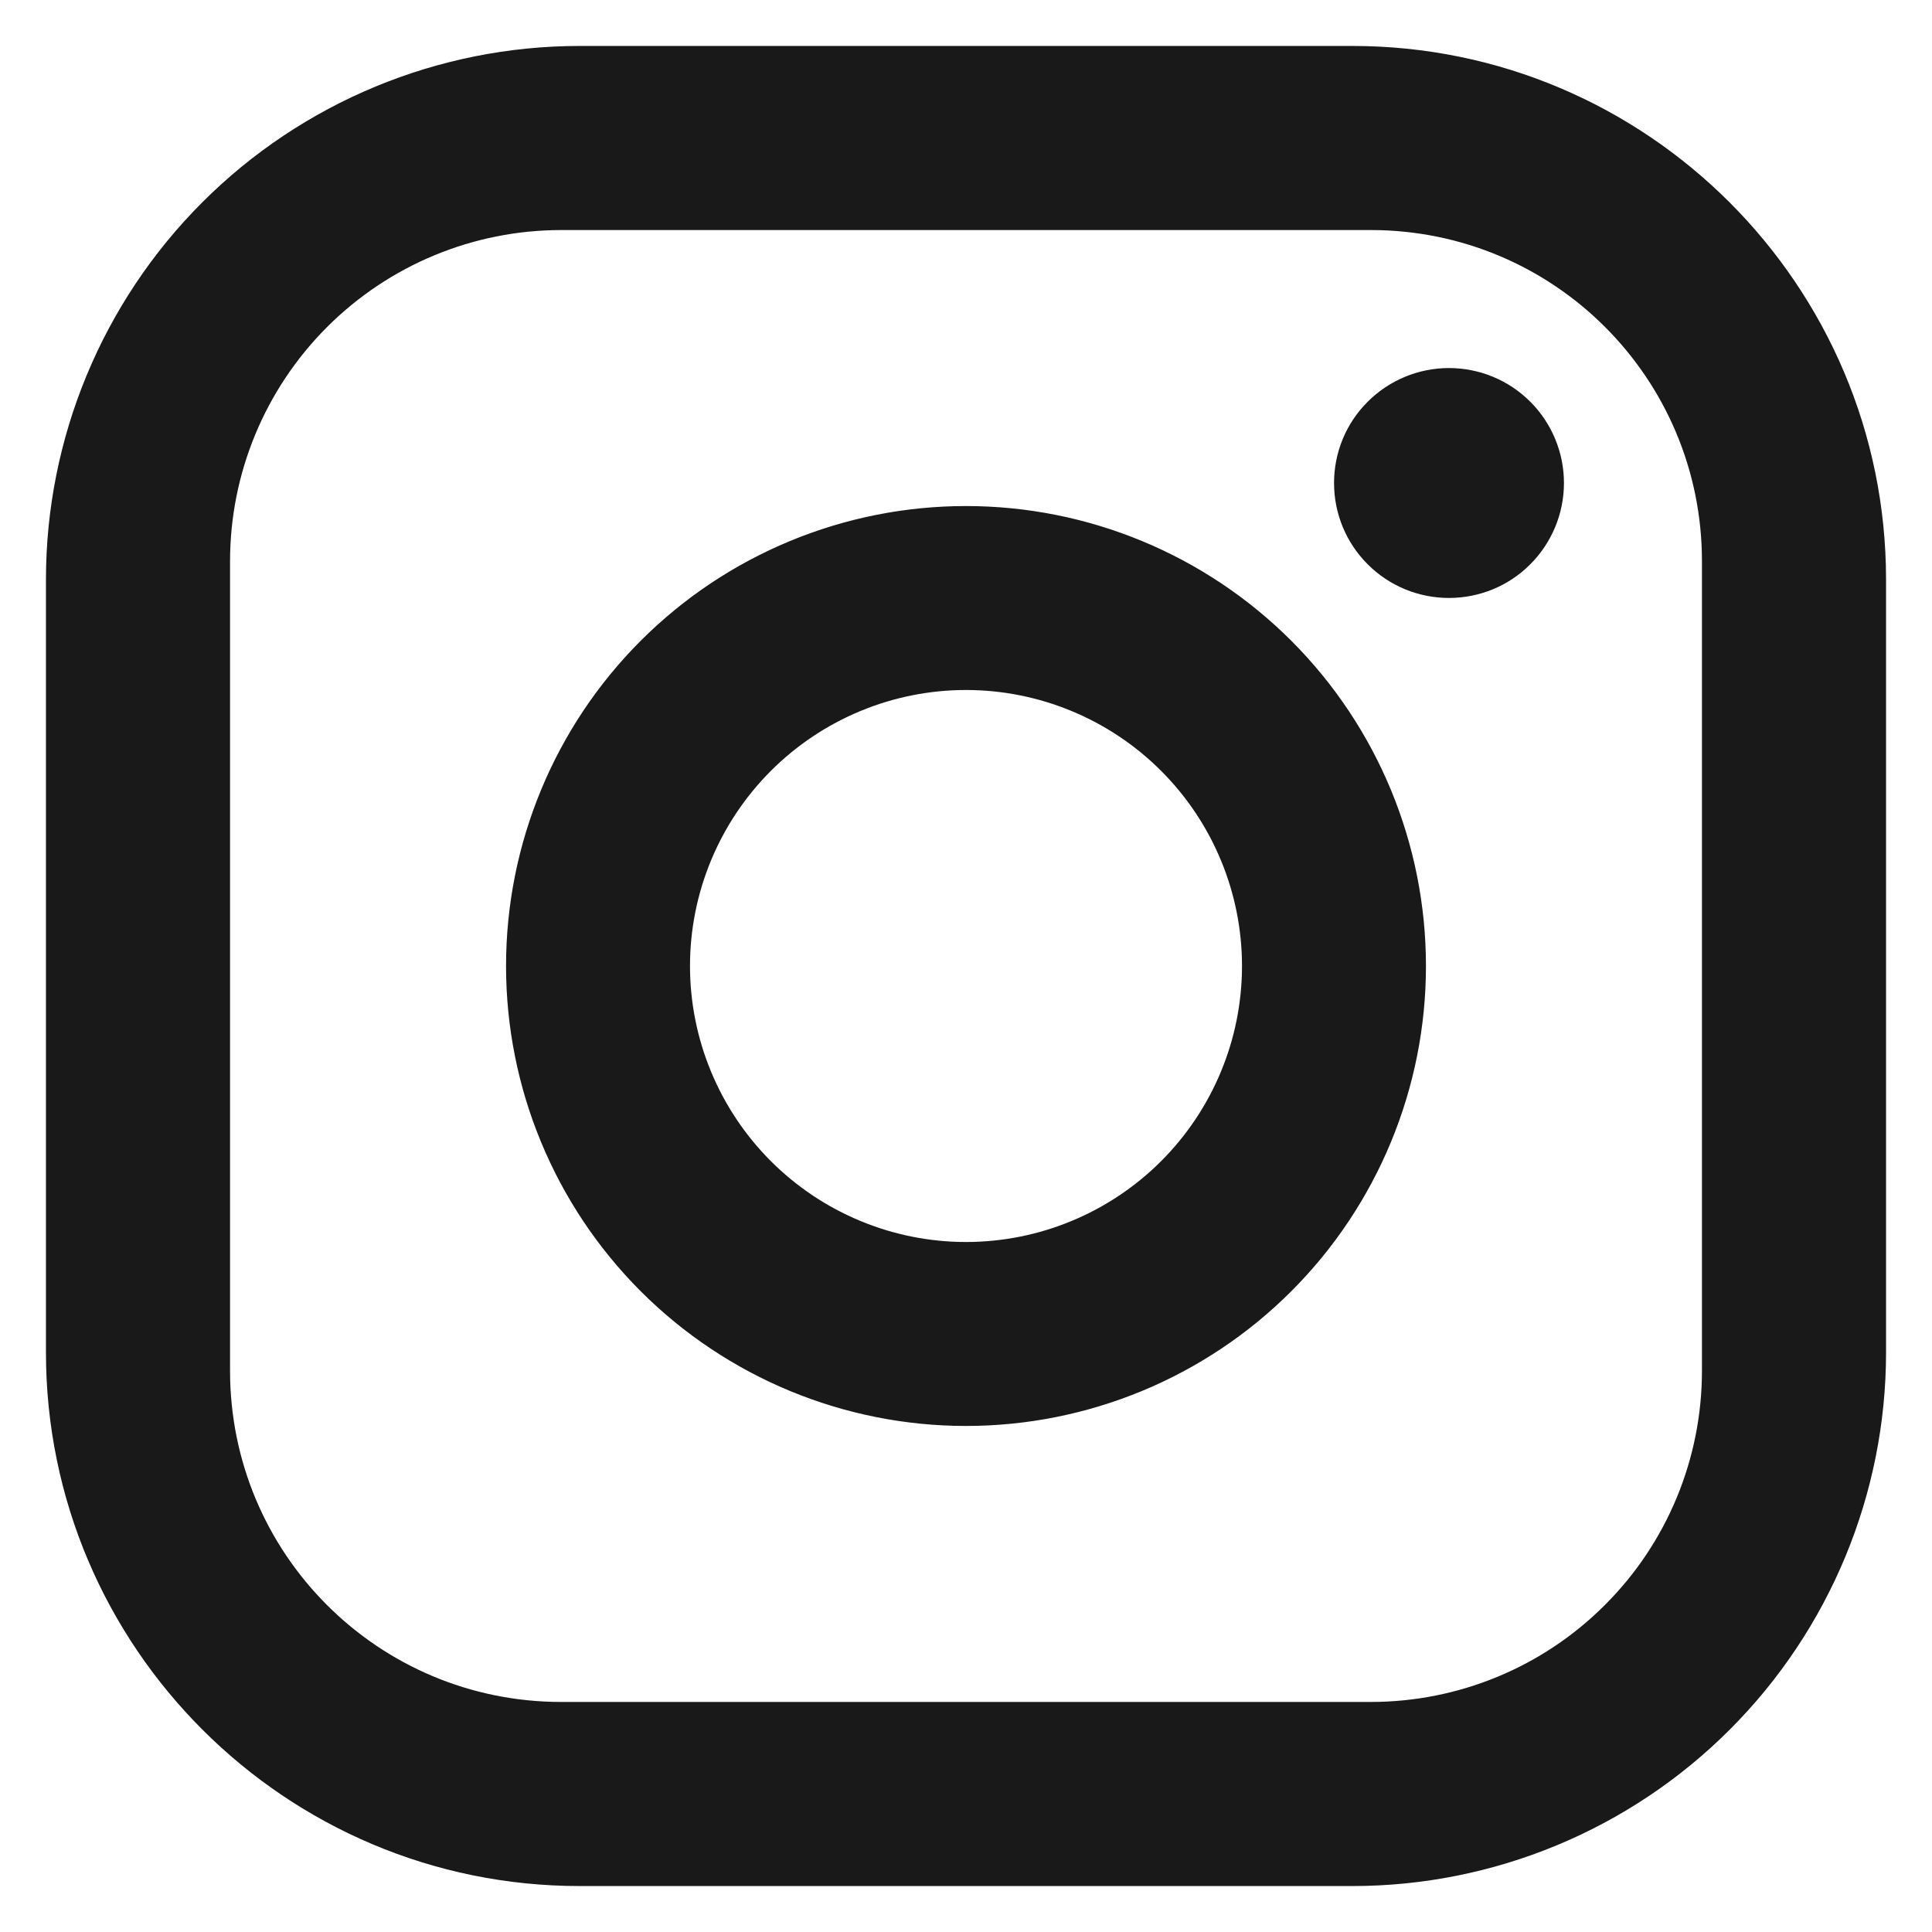
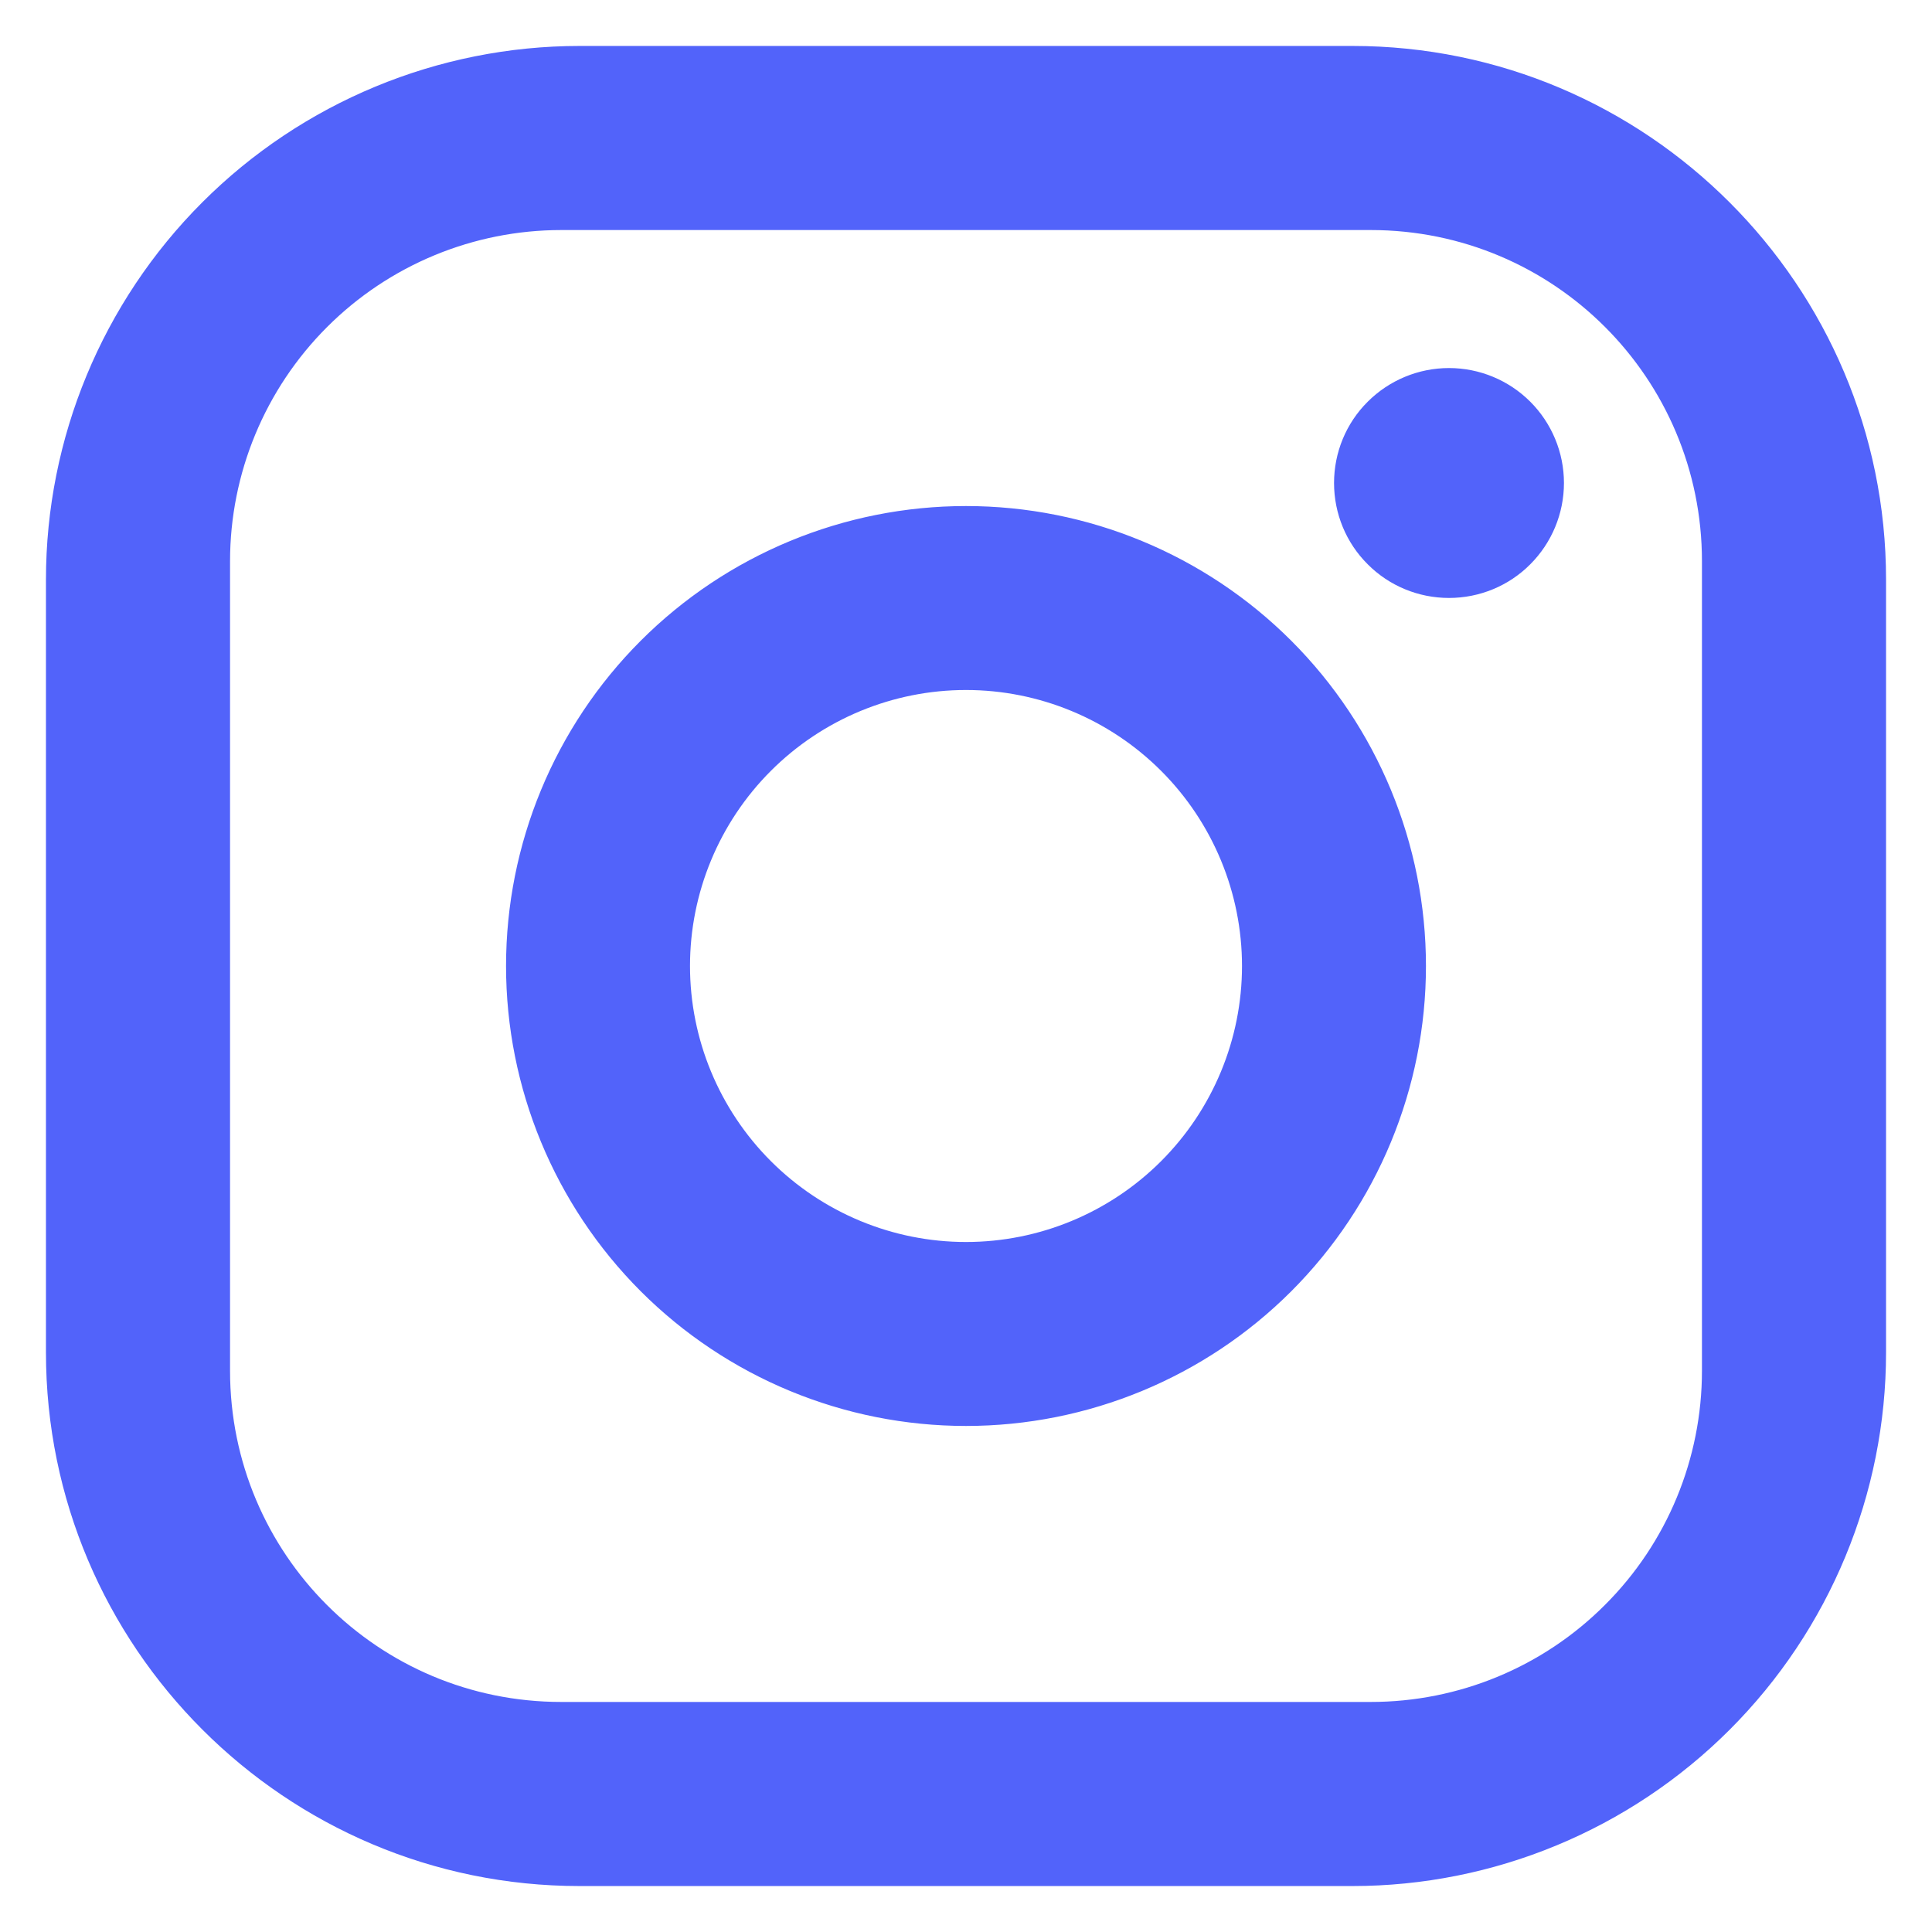
<svg xmlns="http://www.w3.org/2000/svg" width="14" height="14" viewBox="0 0 14 14" fill="none">
-   <path d="M4.2 0.333H9.8C11.933 0.333 13.667 2.067 13.667 4.2V9.8C13.667 10.825 13.259 11.809 12.534 12.534C11.809 13.259 10.825 13.667 9.8 13.667H4.2C2.067 13.667 0.333 11.933 0.333 9.8V4.2C0.333 3.175 0.741 2.191 1.466 1.466C2.191 0.741 3.175 0.333 4.2 0.333ZM4.067 1.667C3.43 1.667 2.82 1.92 2.37 2.37C1.92 2.82 1.667 3.43 1.667 4.067V9.933C1.667 11.26 2.74 12.333 4.067 12.333H9.933C10.57 12.333 11.18 12.081 11.63 11.63C12.081 11.18 12.333 10.57 12.333 9.933V4.067C12.333 2.74 11.26 1.667 9.933 1.667H4.067ZM10.5 2.667C10.721 2.667 10.933 2.755 11.089 2.911C11.245 3.067 11.333 3.279 11.333 3.5C11.333 3.721 11.245 3.933 11.089 4.089C10.933 4.246 10.721 4.333 10.5 4.333C10.279 4.333 10.067 4.246 9.911 4.089C9.754 3.933 9.667 3.721 9.667 3.5C9.667 3.279 9.754 3.067 9.911 2.911C10.067 2.755 10.279 2.667 10.5 2.667ZM7 3.667C7.884 3.667 8.732 4.018 9.357 4.643C9.982 5.268 10.333 6.116 10.333 7C10.333 7.884 9.982 8.732 9.357 9.357C8.732 9.982 7.884 10.333 7 10.333C6.116 10.333 5.268 9.982 4.643 9.357C4.018 8.732 3.667 7.884 3.667 7C3.667 6.116 4.018 5.268 4.643 4.643C5.268 4.018 6.116 3.667 7 3.667ZM7 5C6.47 5 5.961 5.211 5.586 5.586C5.211 5.961 5 6.47 5 7C5 7.53 5.211 8.039 5.586 8.414C5.961 8.789 6.47 9 7 9C7.53 9 8.039 8.789 8.414 8.414C8.789 8.039 9 7.53 9 7C9 6.47 8.789 5.961 8.414 5.586C8.039 5.211 7.53 5 7 5Z" fill="#1A1919" />
+   <path d="M4.2 0.333H9.8C11.933 0.333 13.667 2.067 13.667 4.2V9.8C13.667 10.825 13.259 11.809 12.534 12.534C11.809 13.259 10.825 13.667 9.8 13.667H4.2C2.067 13.667 0.333 11.933 0.333 9.8V4.2C0.333 3.175 0.741 2.191 1.466 1.466C2.191 0.741 3.175 0.333 4.2 0.333ZM4.067 1.667C3.43 1.667 2.82 1.92 2.37 2.37C1.92 2.82 1.667 3.43 1.667 4.067V9.933C1.667 11.26 2.74 12.333 4.067 12.333H9.933C10.57 12.333 11.18 12.081 11.63 11.63C12.081 11.18 12.333 10.57 12.333 9.933V4.067C12.333 2.74 11.26 1.667 9.933 1.667H4.067ZM10.5 2.667C10.721 2.667 10.933 2.755 11.089 2.911C11.245 3.067 11.333 3.279 11.333 3.5C11.333 3.721 11.245 3.933 11.089 4.089C10.933 4.246 10.721 4.333 10.5 4.333C10.279 4.333 10.067 4.246 9.911 4.089C9.754 3.933 9.667 3.721 9.667 3.5C9.667 3.279 9.754 3.067 9.911 2.911C10.067 2.755 10.279 2.667 10.5 2.667ZM7 3.667C7.884 3.667 8.732 4.018 9.357 4.643C9.982 5.268 10.333 6.116 10.333 7C10.333 7.884 9.982 8.732 9.357 9.357C8.732 9.982 7.884 10.333 7 10.333C6.116 10.333 5.268 9.982 4.643 9.357C4.018 8.732 3.667 7.884 3.667 7C3.667 6.116 4.018 5.268 4.643 4.643C5.268 4.018 6.116 3.667 7 3.667ZM7 5C6.47 5 5.961 5.211 5.586 5.586C5.211 5.961 5 6.47 5 7C5 7.53 5.211 8.039 5.586 8.414C5.961 8.789 6.47 9 7 9C7.53 9 8.039 8.789 8.414 8.414C8.789 8.039 9 7.53 9 7C9 6.47 8.789 5.961 8.414 5.586C8.039 5.211 7.53 5 7 5Z" fill="#5263fa" />
</svg>
